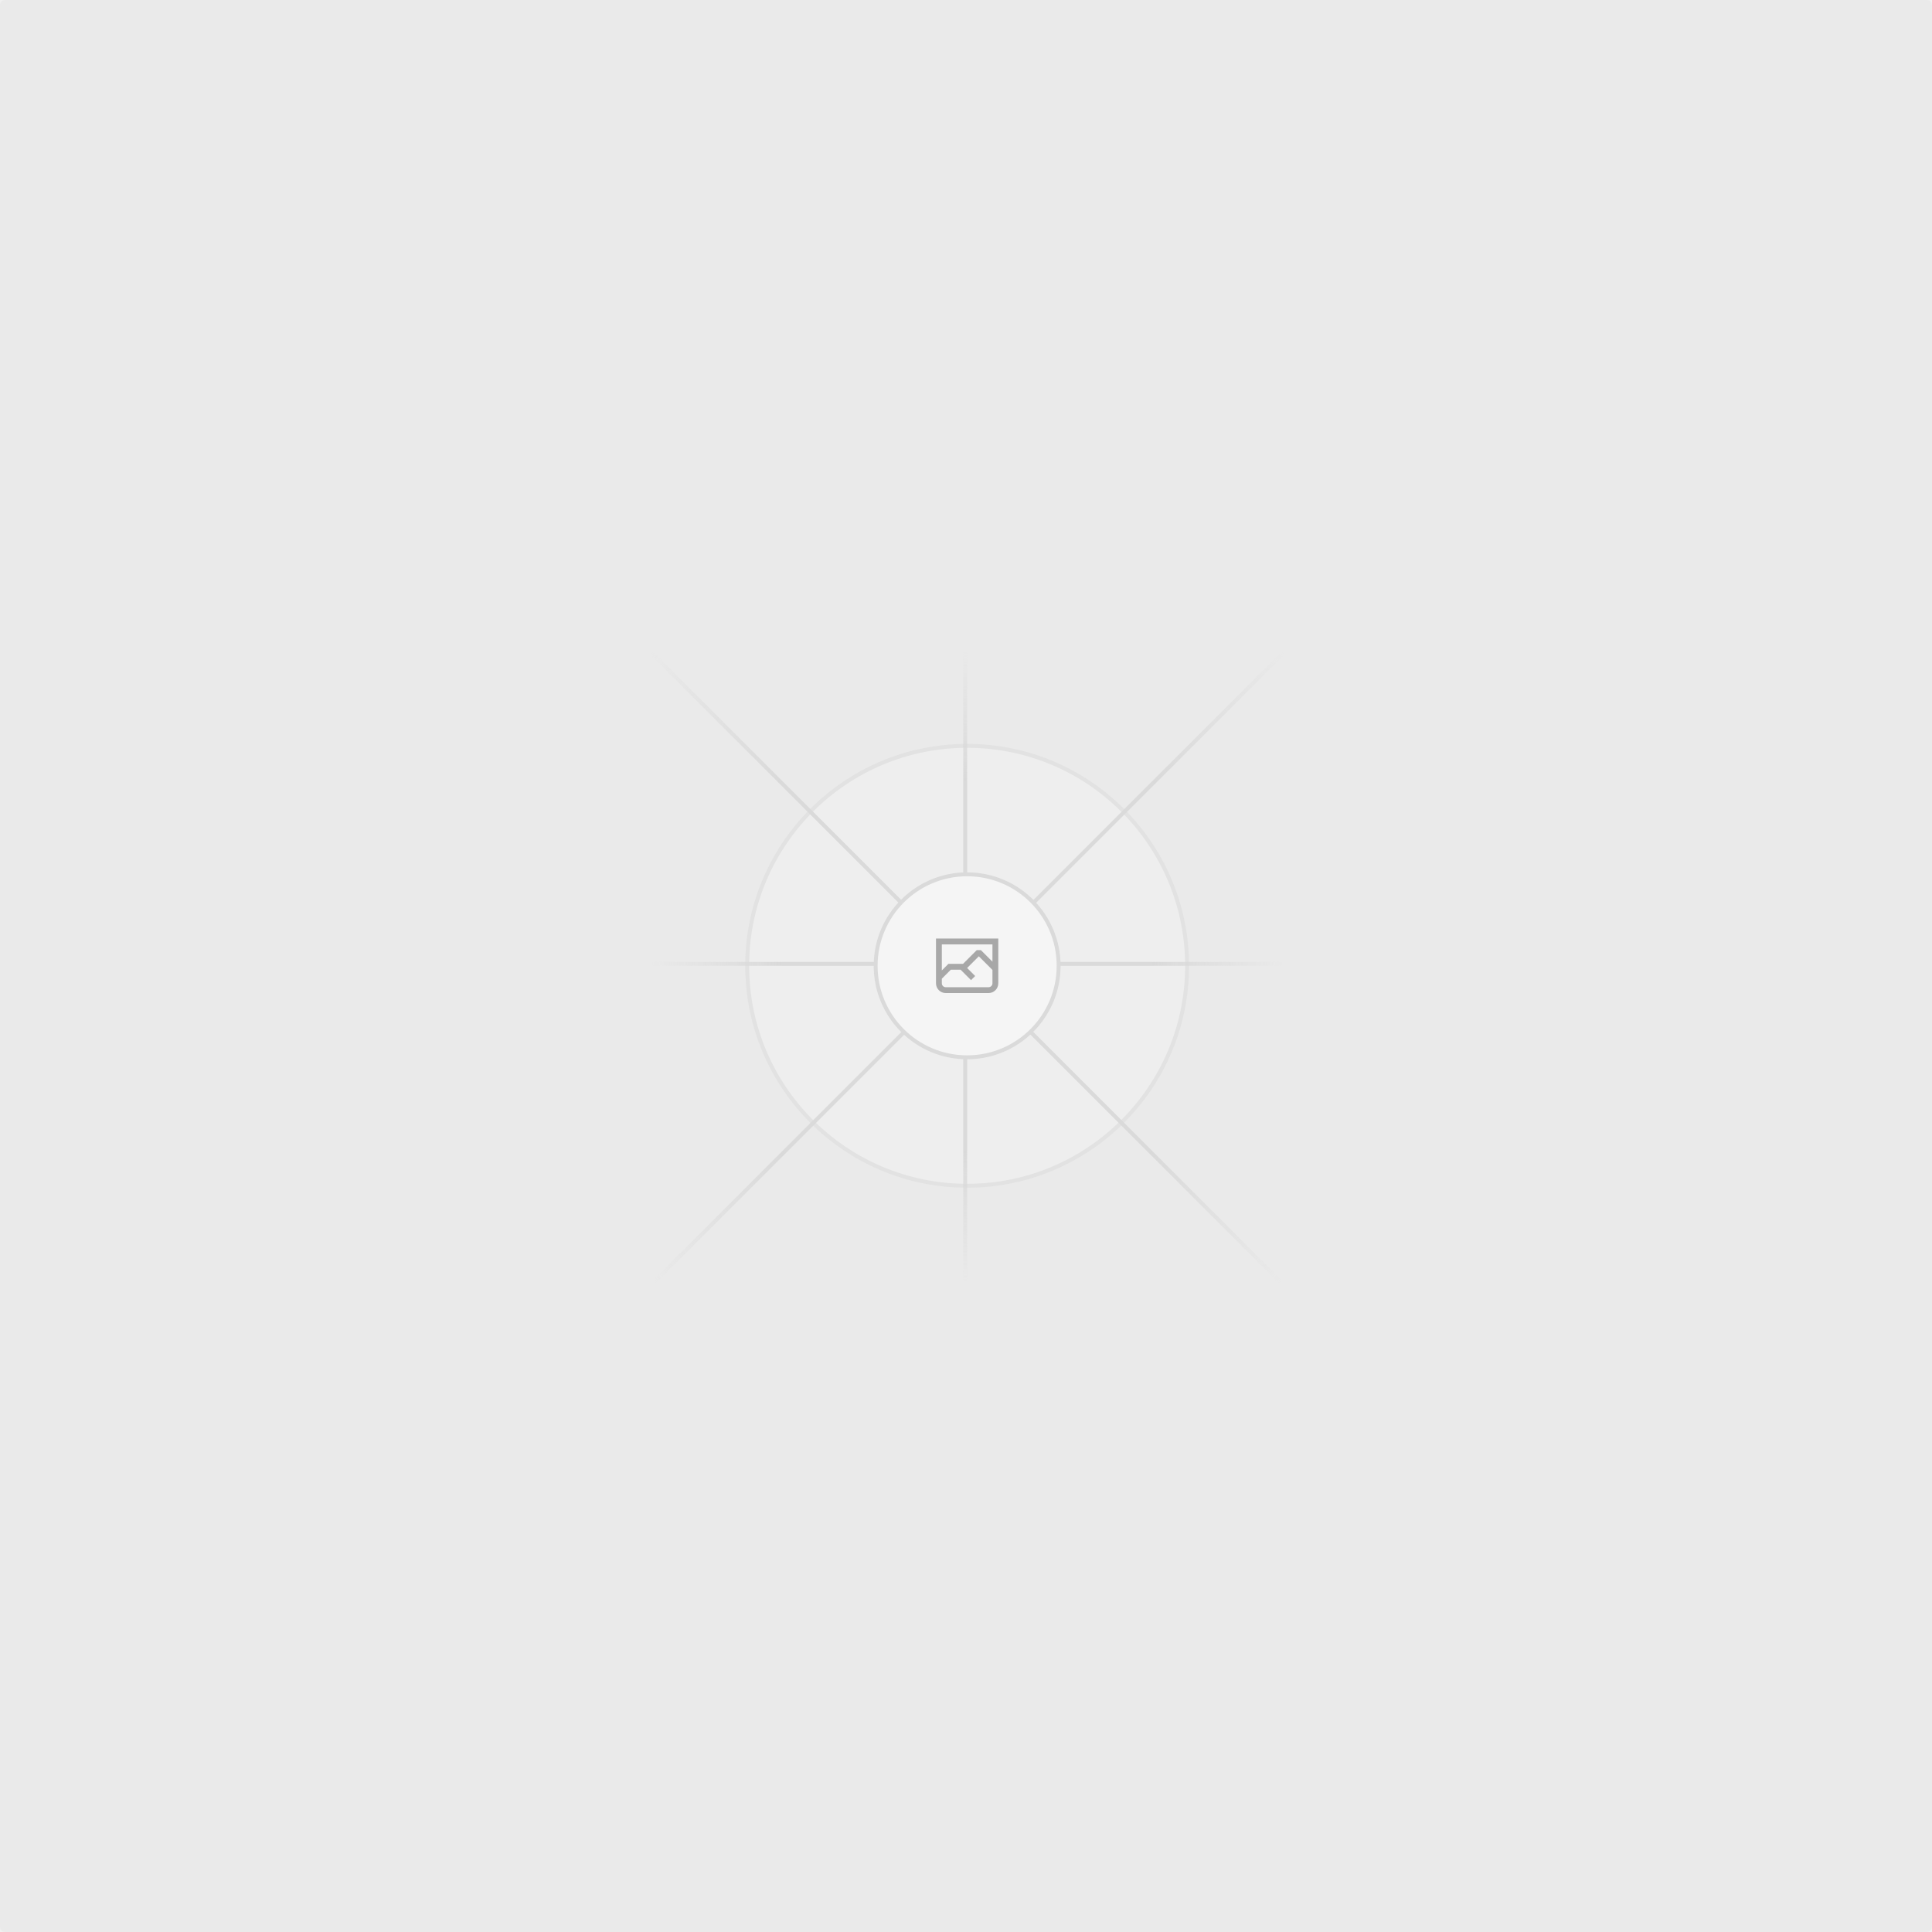
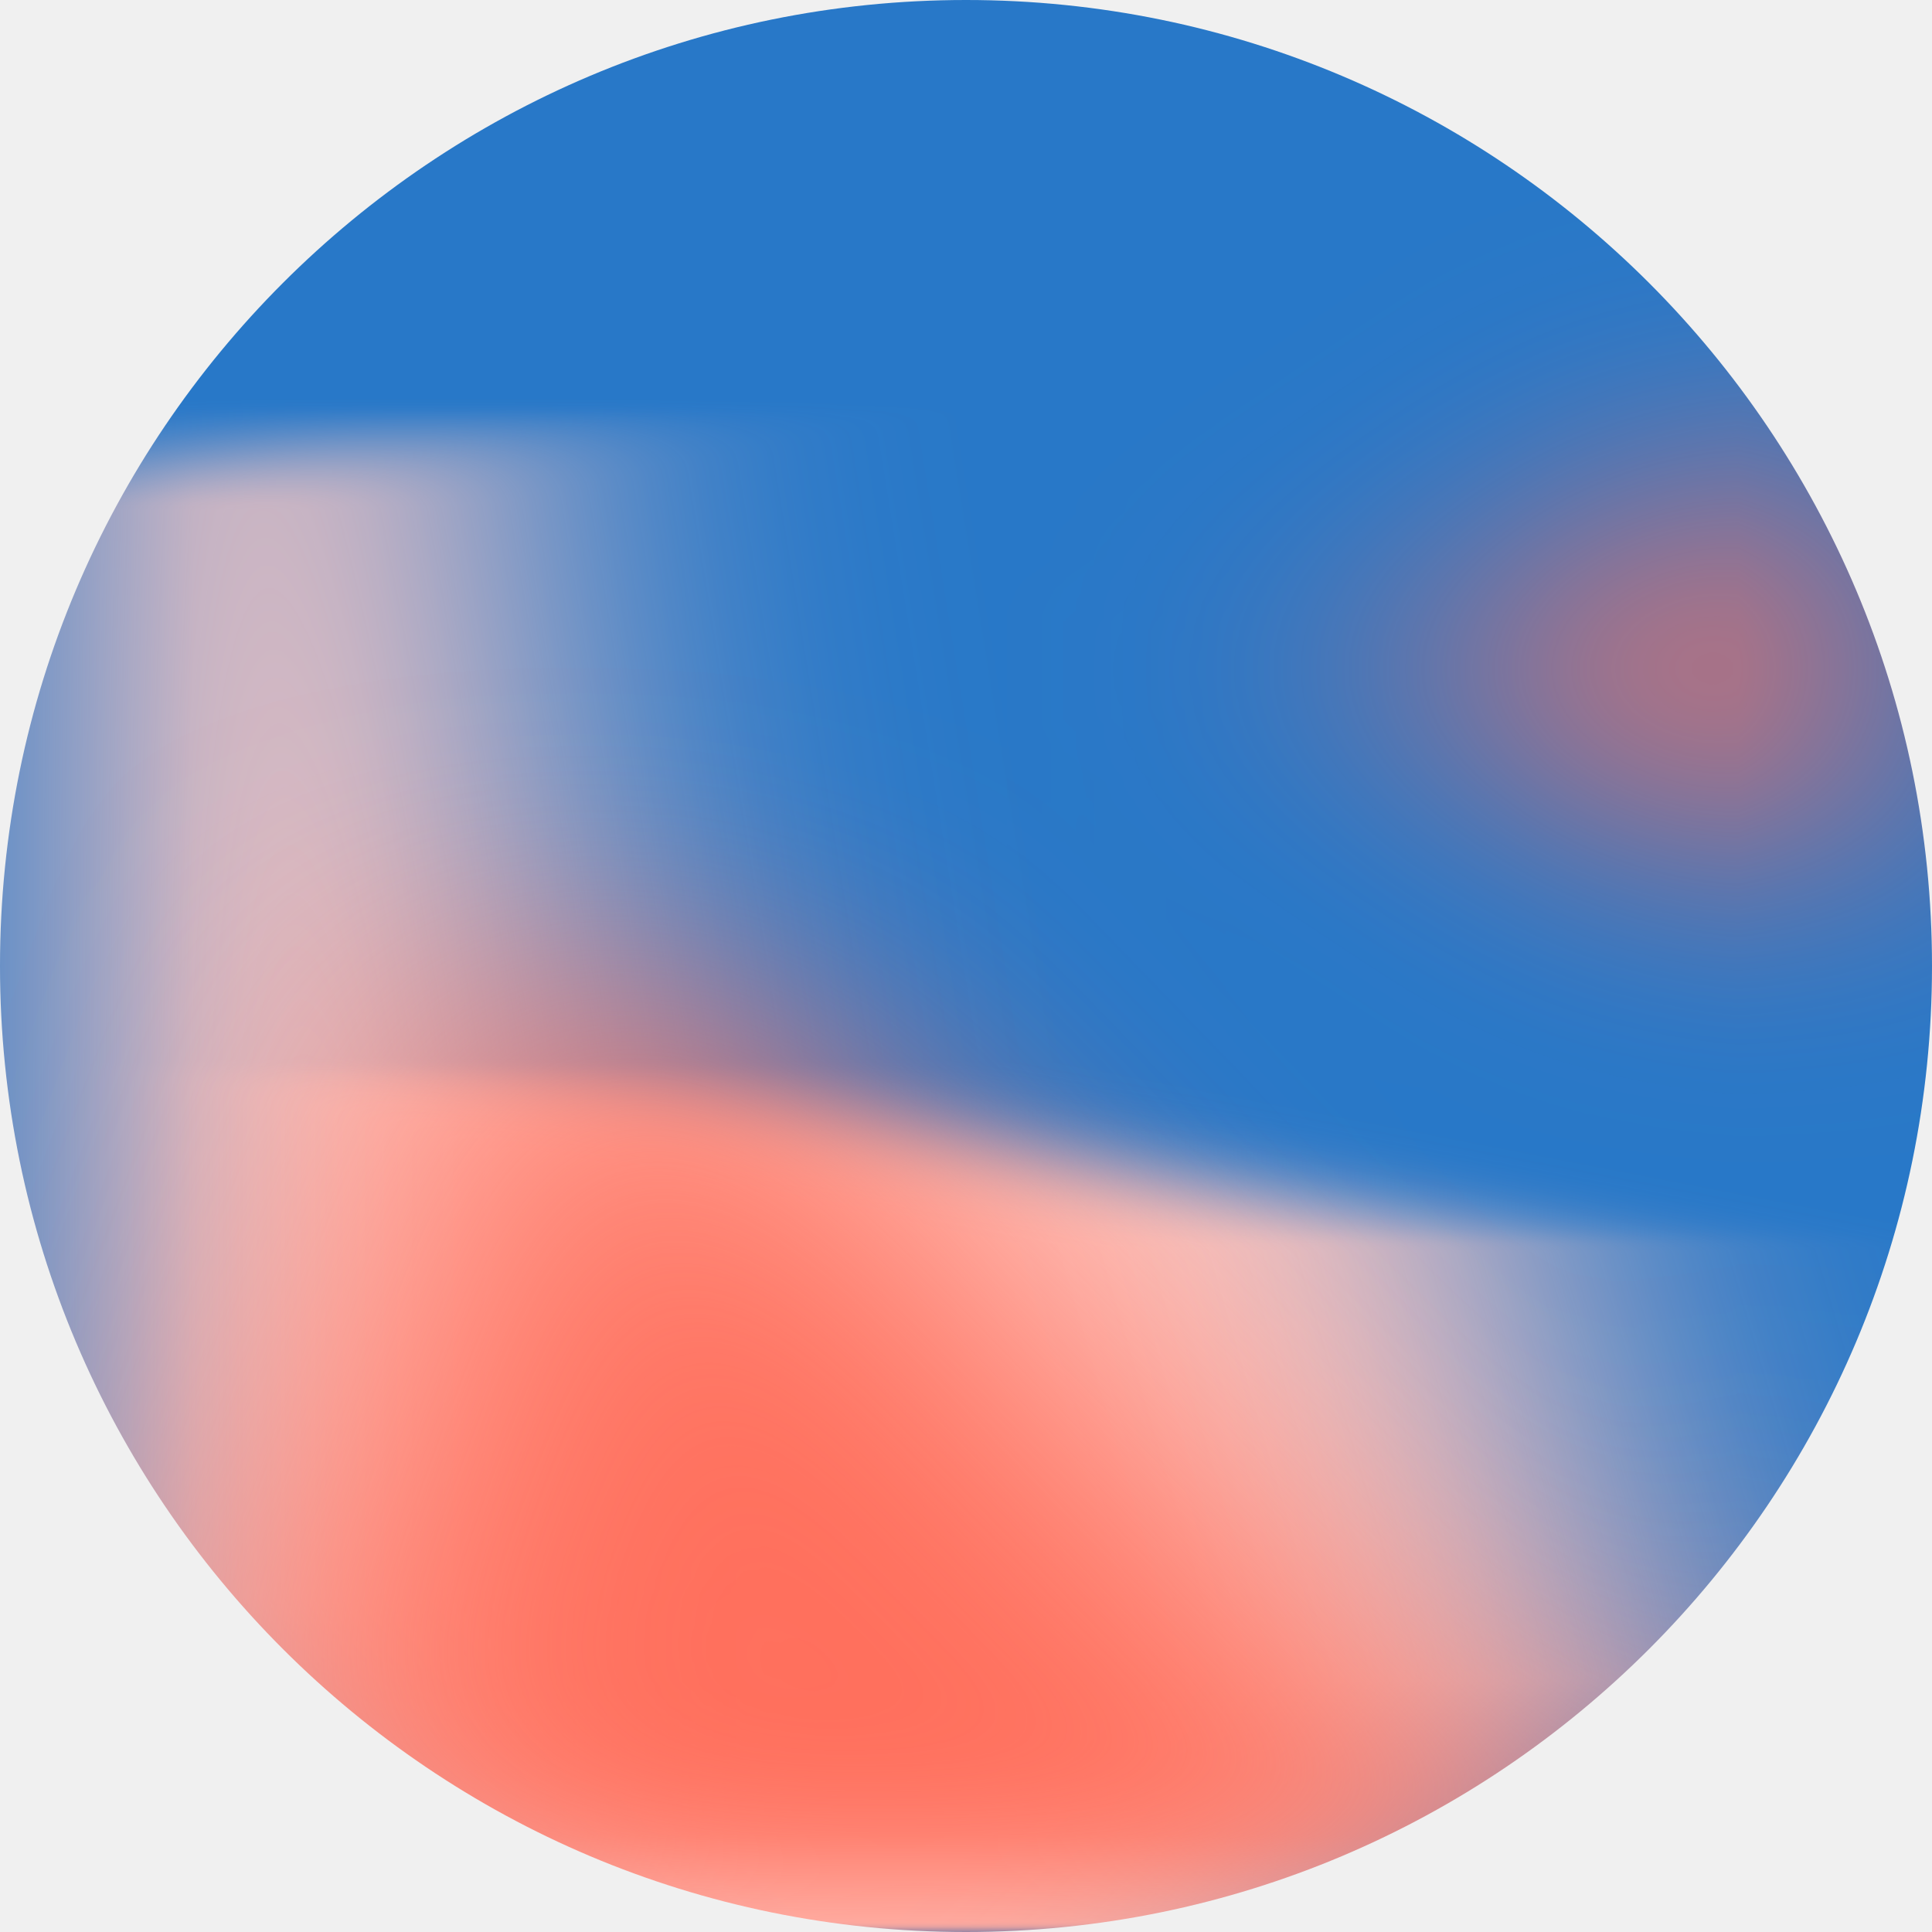
- <svg xmlns="http://www.w3.org/2000/svg" width="1200" height="1200" fill="none">
-   <rect width="1200" height="1200" fill="#EAEAEA" rx="3" />
-   <g opacity=".5">
-     <g opacity=".5">
-       <path fill="#FAFAFA" d="M600.709 736.5c-75.454 0-136.621-61.167-136.621-136.62 0-75.454 61.167-136.621 136.621-136.621 75.453 0 136.62 61.167 136.62 136.621 0 75.453-61.167 136.62-136.62 136.62Z" />
-       <path stroke="#C9C9C9" stroke-width="2.418" d="M600.709 736.5c-75.454 0-136.621-61.167-136.621-136.62 0-75.454 61.167-136.621 136.621-136.621 75.453 0 136.62 61.167 136.62 136.621 0 75.453-61.167 136.62-136.62 136.62Z" />
-     </g>
-     <path stroke="url(#a)" stroke-width="2.418" d="M0-1.209h553.581" transform="scale(1 -1) rotate(45 1163.11 91.165)" />
-     <path stroke="url(#b)" stroke-width="2.418" d="M404.846 598.671h391.726" />
-     <path stroke="url(#c)" stroke-width="2.418" d="M599.5 795.742V404.017" />
-     <path stroke="url(#d)" stroke-width="2.418" d="m795.717 796.597-391.441-391.44" />
-     <path fill="#fff" d="M600.709 656.704c-31.384 0-56.825-25.441-56.825-56.824 0-31.384 25.441-56.825 56.825-56.825 31.383 0 56.824 25.441 56.824 56.825 0 31.383-25.441 56.824-56.824 56.824Z" />
-     <g clip-path="url(#e)">
-       <path fill="#666" fill-rule="evenodd" d="M616.426 586.58h-31.434v16.176l3.553-3.554.531-.531h9.068l.074-.074 8.463-8.463h2.565l7.18 7.181V586.58Zm-15.715 14.654 3.698 3.699 1.283 1.282-2.565 2.565-1.282-1.283-5.2-5.199h-6.066l-5.514 5.514-.073.073v2.876a2.418 2.418 0 0 0 2.418 2.418h26.598a2.418 2.418 0 0 0 2.418-2.418v-8.317l-8.463-8.463-7.181 7.181-.071.072Zm-19.347 5.442v4.085a6.045 6.045 0 0 0 6.046 6.045h26.598a6.044 6.044 0 0 0 6.045-6.045v-7.108l1.356-1.355-1.282-1.283-.074-.073v-17.989h-38.689v23.43l-.146.146.146.147Z" clip-rule="evenodd" />
-     </g>
-     <path stroke="#C9C9C9" stroke-width="2.418" d="M600.709 656.704c-31.384 0-56.825-25.441-56.825-56.824 0-31.384 25.441-56.825 56.825-56.825 31.383 0 56.824 25.441 56.824 56.825 0 31.383-25.441 56.824-56.824 56.824Z" />
+ <svg xmlns="http://www.w3.org/2000/svg" data-v-3c8b58b0="" viewBox="0 0 80 80" fill="none" role="img" width="28" height="28">
+   <mask data-v-3c8b58b0="" id="mask__marble" maskUnits="userSpaceOnUse" x="0" y="0" width="80" height="80">
+     <rect data-v-3c8b58b0="" width="80" height="80" rx="160" fill="#FFFFFF" />
+   </mask>
+   <g data-v-3c8b58b0="" mask="url(#mask__marble)">
+     <rect data-v-3c8b58b0="" width="80" height="80" fill="hsl(210, 67%, 47%)" />
+     <path data-v-3c8b58b0="" filter="url(#prefix__filter0_f)" d="M32.414 59.35L50.376 70.5H72.5v-71H33.728L26.5 13.381l19.057 27.08L32.414 59.35z" fill="hsl(7, 100%, 88%)" transform="translate(0 0) rotate(136 40 40) scale(1.2)" />
+     <path data-v-3c8b58b0="" filter="url(#prefix__filter0_f)" class="mix-blend-overlay" d="M22.216 24L0 46.75l14.108 38.129L78 86l-3.081-59.276-22.378 4.005 12.972 20.186-23.35 27.395L22.215 24z" fill="hsl(7, 100%, 68%)" transform="translate(0 0) rotate(-24 40 40) scale(1.2)" />
  </g>
-   <defs>
-     <linearGradient id="a" x1="554.061" x2="-.48" y1=".083" y2=".087" gradientUnits="userSpaceOnUse">
-       <stop stop-color="#C9C9C9" stop-opacity="0" />
-       <stop offset=".208" stop-color="#C9C9C9" />
-       <stop offset=".792" stop-color="#C9C9C9" />
-       <stop offset="1" stop-color="#C9C9C9" stop-opacity="0" />
-     </linearGradient>
-     <linearGradient id="b" x1="796.912" x2="404.507" y1="599.963" y2="599.965" gradientUnits="userSpaceOnUse">
-       <stop stop-color="#C9C9C9" stop-opacity="0" />
-       <stop offset=".208" stop-color="#C9C9C9" />
-       <stop offset=".792" stop-color="#C9C9C9" />
-       <stop offset="1" stop-color="#C9C9C9" stop-opacity="0" />
-     </linearGradient>
-     <linearGradient id="c" x1="600.792" x2="600.794" y1="403.677" y2="796.082" gradientUnits="userSpaceOnUse">
-       <stop stop-color="#C9C9C9" stop-opacity="0" />
-       <stop offset=".208" stop-color="#C9C9C9" />
-       <stop offset=".792" stop-color="#C9C9C9" />
-       <stop offset="1" stop-color="#C9C9C9" stop-opacity="0" />
-     </linearGradient>
-     <linearGradient id="d" x1="404.85" x2="796.972" y1="403.903" y2="796.02" gradientUnits="userSpaceOnUse">
-       <stop stop-color="#C9C9C9" stop-opacity="0" />
-       <stop offset=".208" stop-color="#C9C9C9" />
-       <stop offset=".792" stop-color="#C9C9C9" />
-       <stop offset="1" stop-color="#C9C9C9" stop-opacity="0" />
-     </linearGradient>
-     <clipPath id="e">
-       <path fill="#fff" d="M581.364 580.535h38.689v38.689h-38.689z" />
-     </clipPath>
+   <defs data-v-3c8b58b0="">
+     <filter data-v-3c8b58b0="" id="prefix__filter0_f" filterUnits="userSpaceOnUse" color-interpolation-filters="sRGB">
+       <feFlood data-v-3c8b58b0="" flood-opacity="0" result="BackgroundImageFix" />
+       <feBlend data-v-3c8b58b0="" in="SourceGraphic" in2="BackgroundImageFix" result="shape" />
+       <feGaussianBlur data-v-3c8b58b0="" stdDeviation="7" result="effect1_foregroundBlur" />
+     </filter>
  </defs>
</svg>
